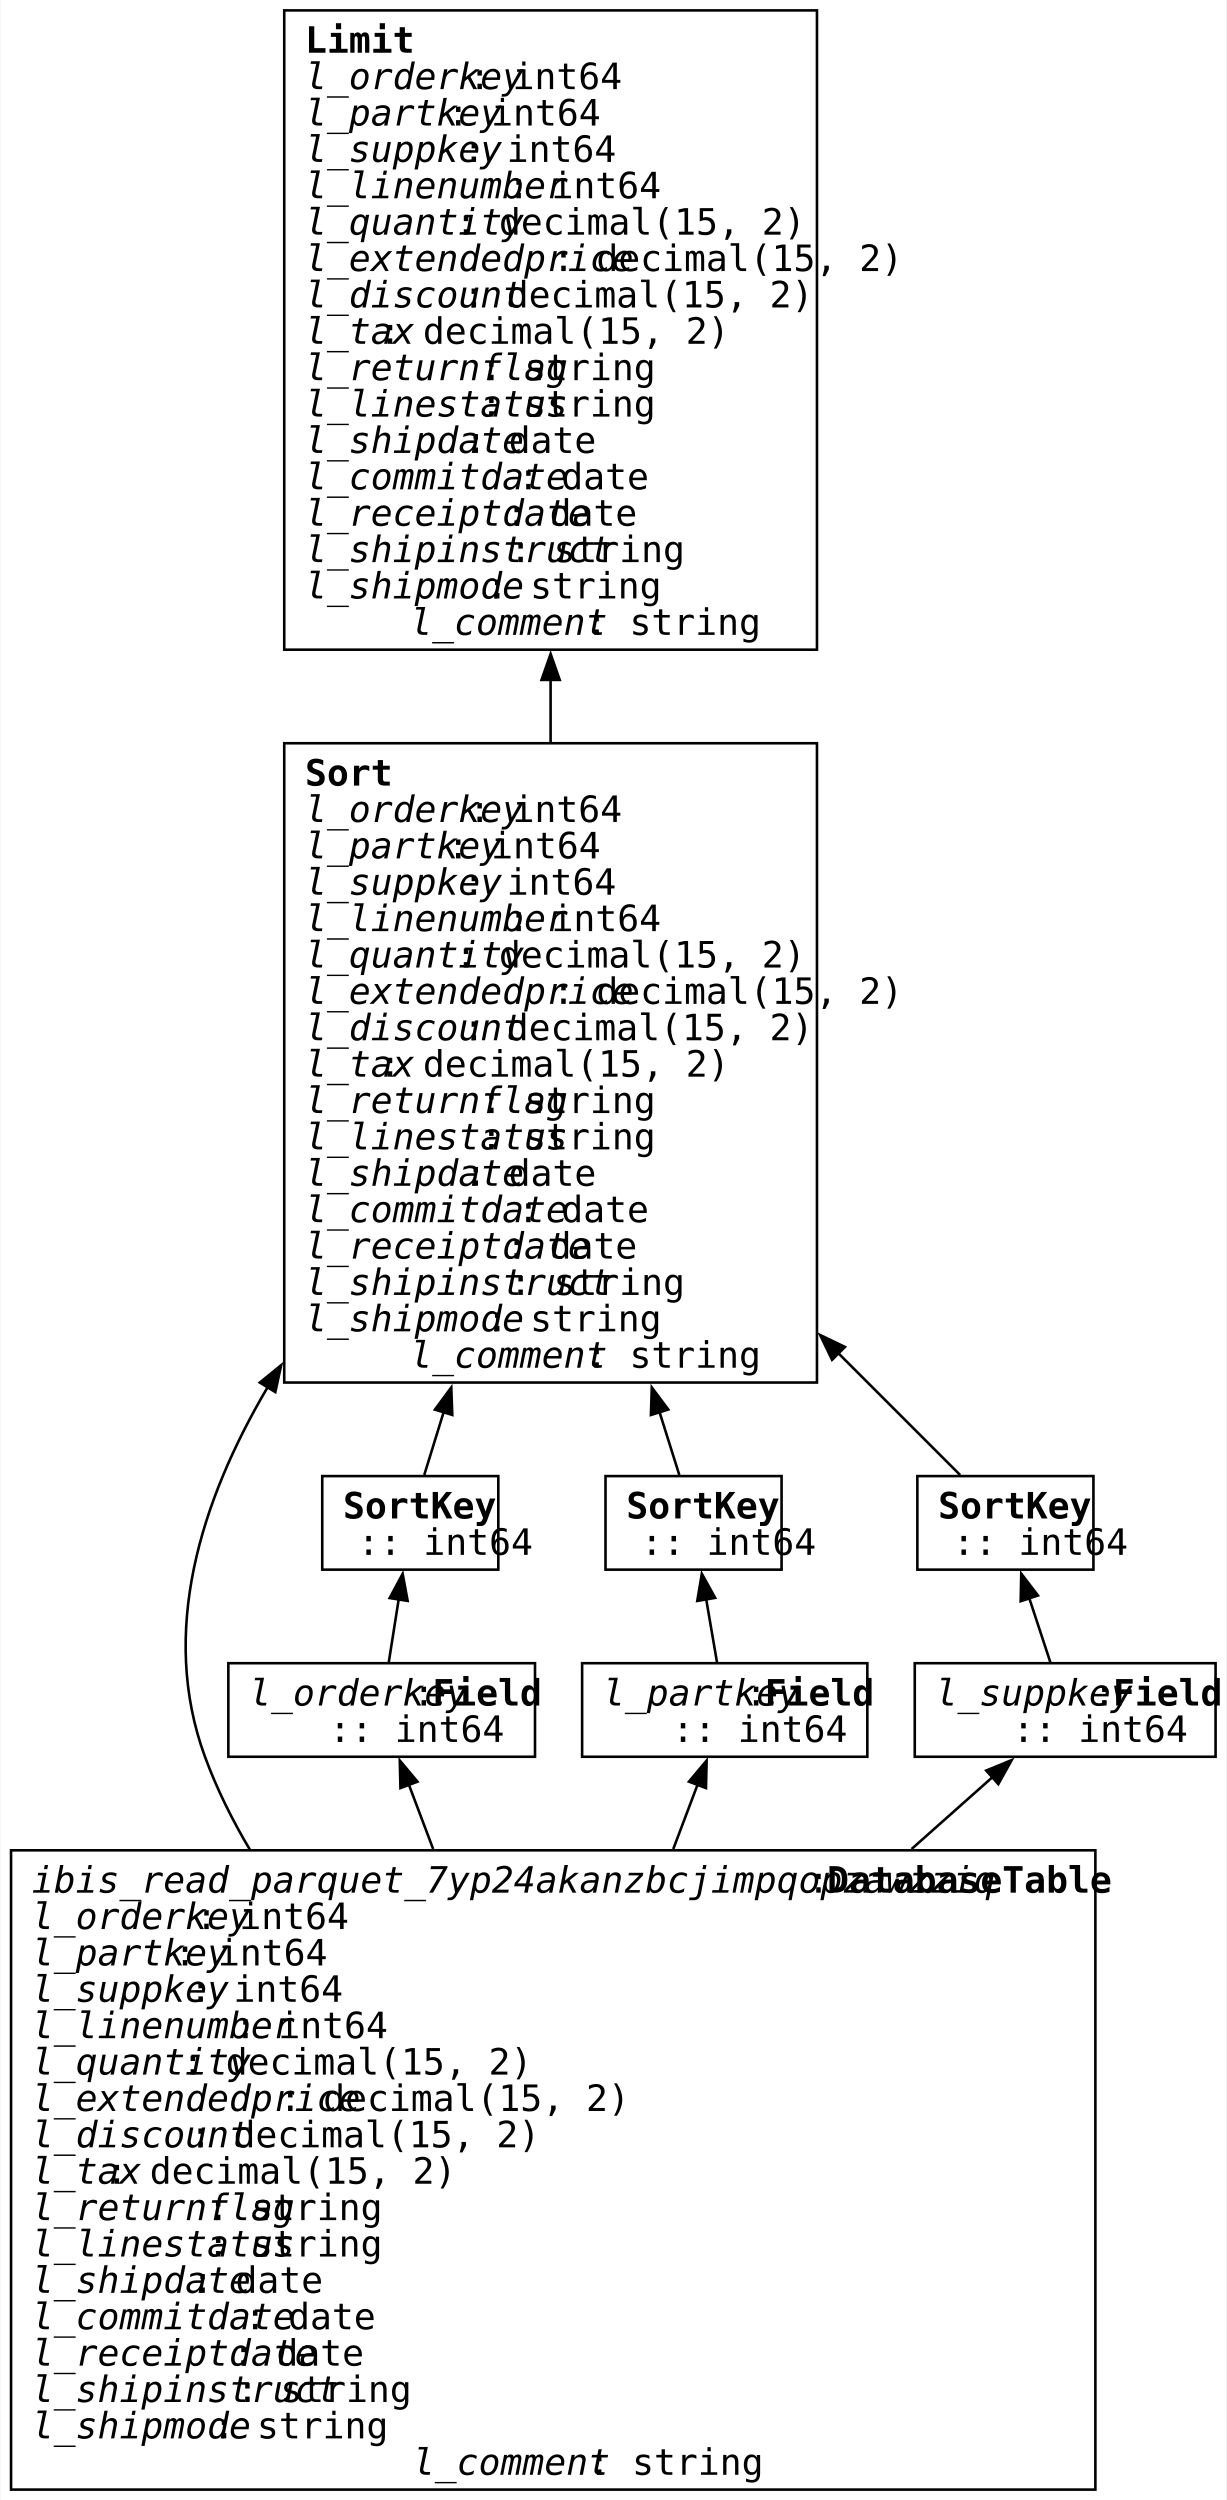
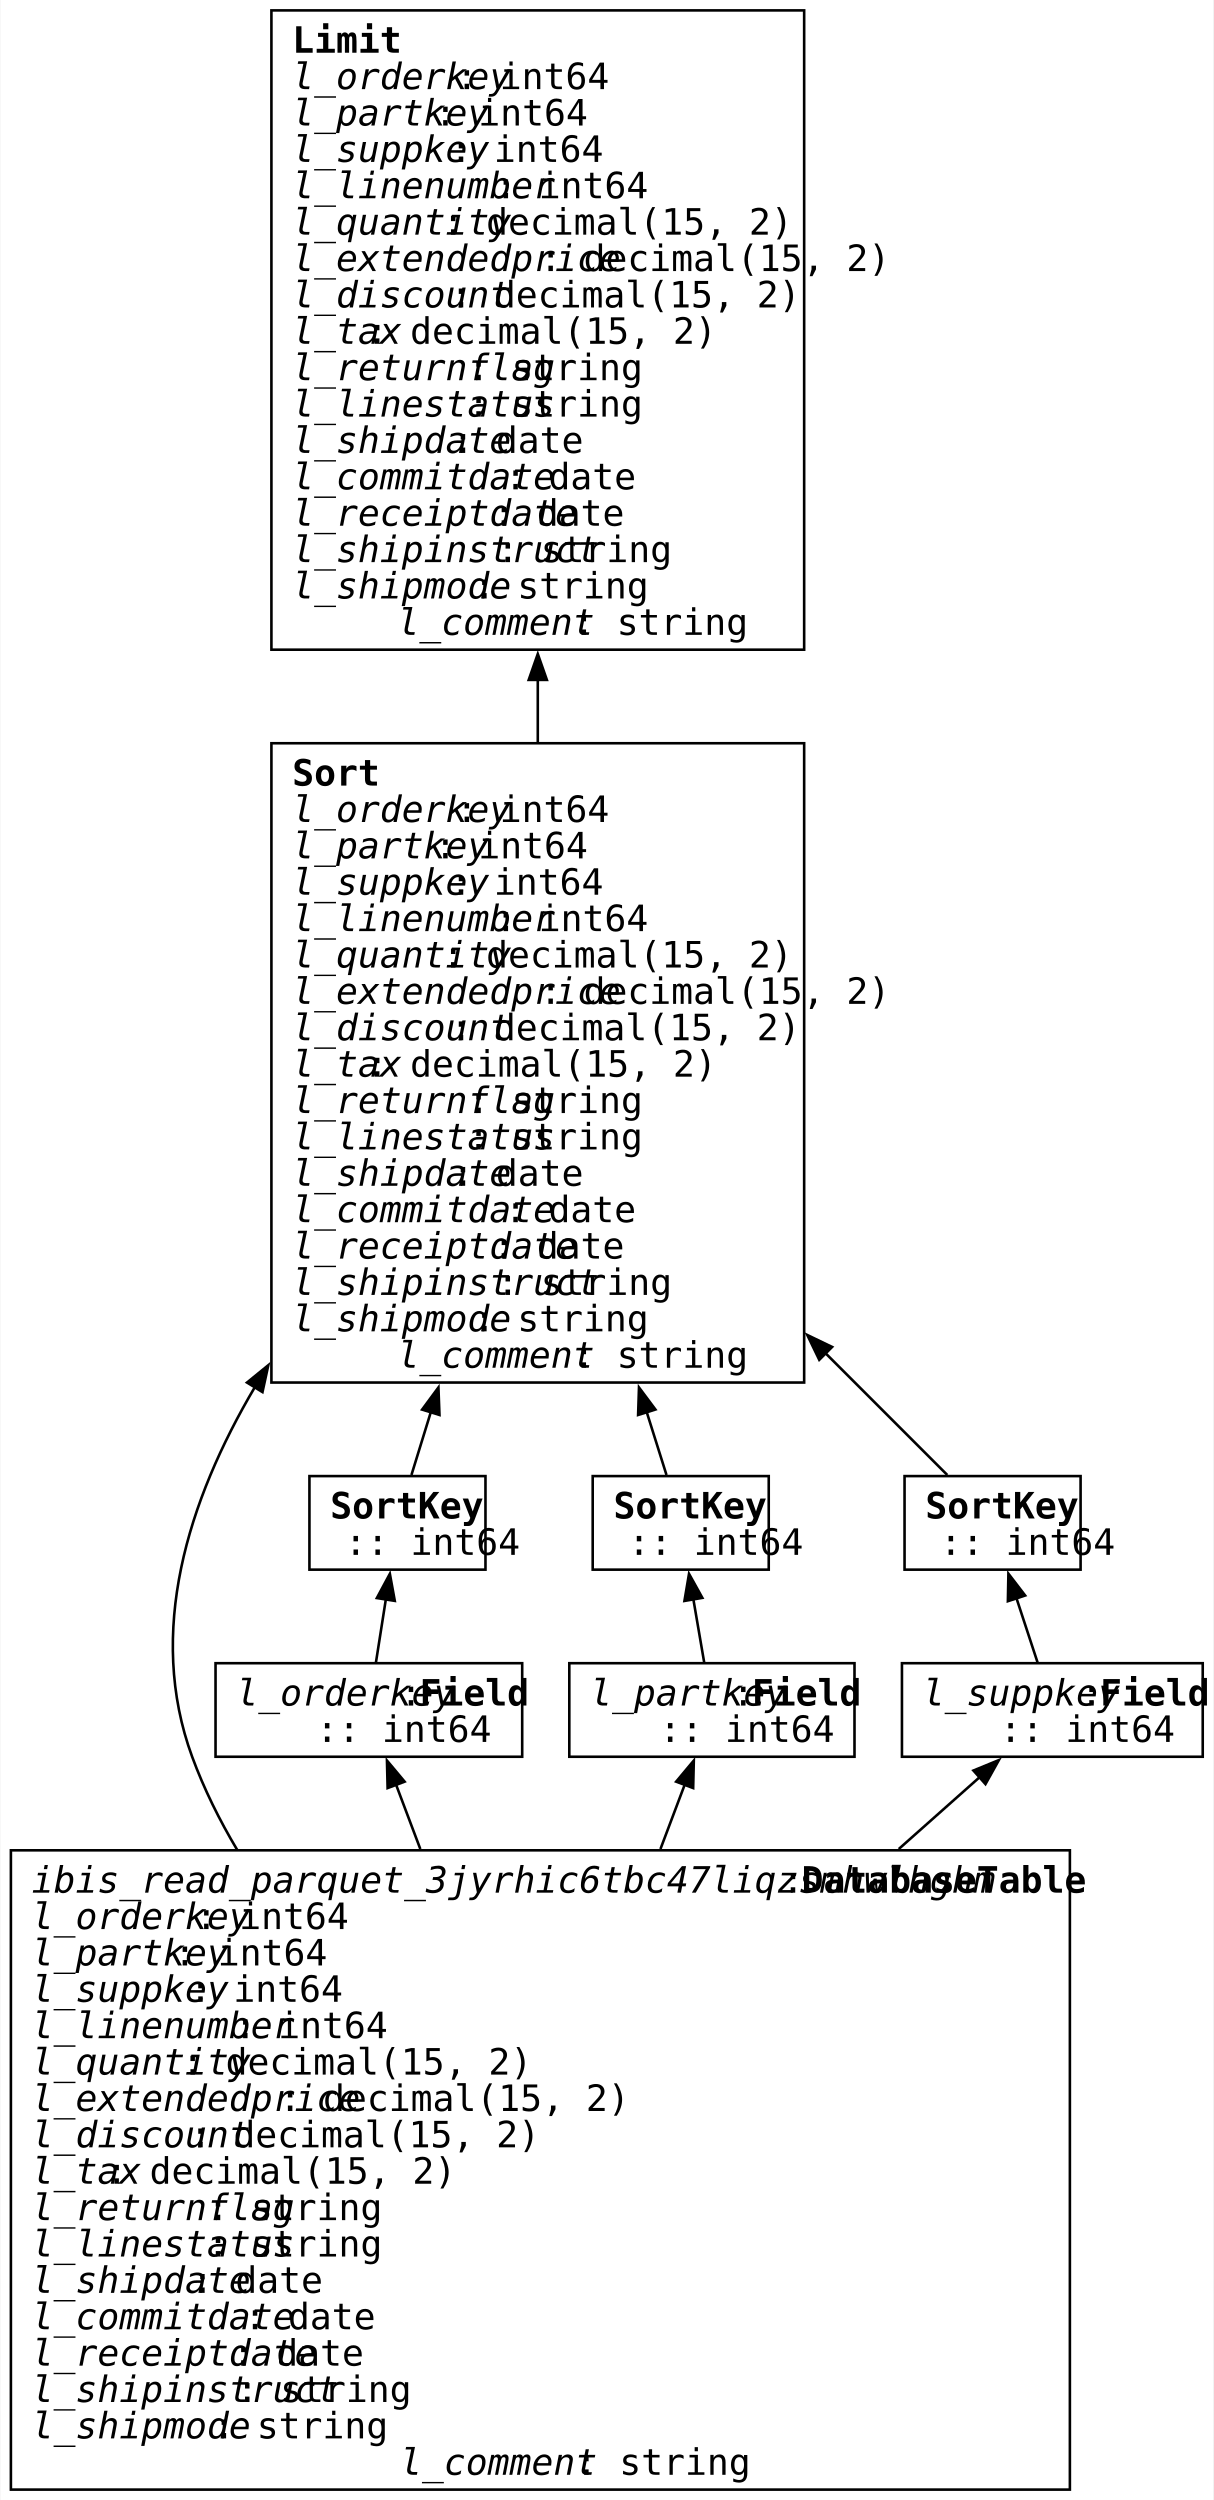
- <svg xmlns="http://www.w3.org/2000/svg" width="472pt" height="962pt" viewBox="0.00 0.00 471.50 962.00">
+ <svg xmlns="http://www.w3.org/2000/svg" width="467pt" height="962pt" viewBox="0.00 0.00 466.62 962.00">
  <g id="graph0" class="graph" transform="scale(1 1) rotate(0) translate(4 958)">
-     <polygon fill="white" stroke="none" points="-4,4 -4,-958 467.5,-958 467.5,4 -4,4" />
+     <polygon fill="white" stroke="none" points="-4,4 -4,-958 462.62,-958 462.62,4 -4,4" />
    <g id="node1" class="node">
-       <polygon fill="none" stroke="black" points="310.12,-954 105.12,-954 105.12,-708 310.12,-708 310.12,-954" />
-       <text text-anchor="start" x="113.12" y="-937.7" font-family="Deja Vu Sans Mono" font-weight="bold" font-size="14.00">Limit</text>
-       <text text-anchor="start" x="113.12" y="-923.7" font-family="Deja Vu Sans Mono" font-style="italic" font-size="14.00">l_orderkey</text>
-       <text text-anchor="start" x="176.12" y="-923.7" font-family="Deja Vu Sans Mono" font-size="14.00">: int64</text>
-       <text text-anchor="start" x="113.12" y="-909.7" font-family="Deja Vu Sans Mono" font-style="italic" font-size="14.00">l_partkey</text>
-       <text text-anchor="start" x="167.88" y="-909.7" font-family="Deja Vu Sans Mono" font-size="14.00">: int64</text>
-       <text text-anchor="start" x="113.12" y="-895.7" font-family="Deja Vu Sans Mono" font-style="italic" font-size="14.00">l_suppkey</text>
-       <text text-anchor="start" x="173.88" y="-895.7" font-family="Deja Vu Sans Mono" font-size="14.00">: int64</text>
-       <text text-anchor="start" x="113.12" y="-881.7" font-family="Deja Vu Sans Mono" font-style="italic" font-size="14.00">l_linenumber</text>
-       <text text-anchor="start" x="191.12" y="-881.7" font-family="Deja Vu Sans Mono" font-size="14.00">: int64</text>
-       <text text-anchor="start" x="113.12" y="-867.7" font-family="Deja Vu Sans Mono" font-style="italic" font-size="14.00">l_quantity</text>
-       <text text-anchor="start" x="170.88" y="-867.7" font-family="Deja Vu Sans Mono" font-size="14.00">: decimal(15, 2)</text>
-       <text text-anchor="start" x="113.12" y="-853.7" font-family="Deja Vu Sans Mono" font-style="italic" font-size="14.00">l_extendedprice</text>
-       <text text-anchor="start" x="208.38" y="-853.7" font-family="Deja Vu Sans Mono" font-size="14.00">: decimal(15, 2)</text>
-       <text text-anchor="start" x="113.12" y="-839.7" font-family="Deja Vu Sans Mono" font-style="italic" font-size="14.00">l_discount</text>
-       <text text-anchor="start" x="173.88" y="-839.7" font-family="Deja Vu Sans Mono" font-size="14.00">: decimal(15, 2)</text>
-       <text text-anchor="start" x="113.12" y="-825.7" font-family="Deja Vu Sans Mono" font-style="italic" font-size="14.00">l_tax</text>
-       <text text-anchor="start" x="141.62" y="-825.7" font-family="Deja Vu Sans Mono" font-size="14.00">: decimal(15, 2)</text>
-       <text text-anchor="start" x="113.12" y="-811.7" font-family="Deja Vu Sans Mono" font-style="italic" font-size="14.00">l_returnflag</text>
-       <text text-anchor="start" x="180.62" y="-811.7" font-family="Deja Vu Sans Mono" font-size="14.00">: string</text>
-       <text text-anchor="start" x="113.12" y="-797.7" font-family="Deja Vu Sans Mono" font-style="italic" font-size="14.00">l_linestatus</text>
-       <text text-anchor="start" x="180.62" y="-797.7" font-family="Deja Vu Sans Mono" font-size="14.00">: string</text>
-       <text text-anchor="start" x="113.12" y="-783.7" font-family="Deja Vu Sans Mono" font-style="italic" font-size="14.00">l_shipdate</text>
-       <text text-anchor="start" x="174.62" y="-783.7" font-family="Deja Vu Sans Mono" font-size="14.00">: date</text>
-       <text text-anchor="start" x="113.12" y="-769.7" font-family="Deja Vu Sans Mono" font-style="italic" font-size="14.00">l_commitdate</text>
-       <text text-anchor="start" x="194.88" y="-769.7" font-family="Deja Vu Sans Mono" font-size="14.00">: date</text>
-       <text text-anchor="start" x="113.12" y="-755.7" font-family="Deja Vu Sans Mono" font-style="italic" font-size="14.00">l_receiptdate</text>
-       <text text-anchor="start" x="190.38" y="-755.7" font-family="Deja Vu Sans Mono" font-size="14.00">: date</text>
-       <text text-anchor="start" x="113.12" y="-741.7" font-family="Deja Vu Sans Mono" font-style="italic" font-size="14.00">l_shipinstruct</text>
-       <text text-anchor="start" x="191.88" y="-741.7" font-family="Deja Vu Sans Mono" font-size="14.00">: string</text>
-       <text text-anchor="start" x="113.12" y="-727.7" font-family="Deja Vu Sans Mono" font-style="italic" font-size="14.00">l_shipmode</text>
-       <text text-anchor="start" x="182.88" y="-727.7" font-family="Deja Vu Sans Mono" font-size="14.00">: string</text>
-       <text text-anchor="start" x="153.62" y="-713.7" font-family="Deja Vu Sans Mono" font-style="italic" font-size="14.00">l_comment</text>
-       <text text-anchor="start" x="221.12" y="-713.7" font-family="Deja Vu Sans Mono" font-size="14.00">: string</text>
+       <polygon fill="none" stroke="black" points="305.25,-954 100.25,-954 100.25,-708 305.25,-708 305.25,-954" />
+       <text text-anchor="start" x="108.25" y="-937.7" font-family="Deja Vu Sans Mono" font-weight="bold" font-size="14.00">Limit</text>
+       <text text-anchor="start" x="108.25" y="-923.7" font-family="Deja Vu Sans Mono" font-style="italic" font-size="14.00">l_orderkey</text>
+       <text text-anchor="start" x="171.25" y="-923.7" font-family="Deja Vu Sans Mono" font-size="14.00">: int64</text>
+       <text text-anchor="start" x="108.25" y="-909.7" font-family="Deja Vu Sans Mono" font-style="italic" font-size="14.00">l_partkey</text>
+       <text text-anchor="start" x="163" y="-909.7" font-family="Deja Vu Sans Mono" font-size="14.00">: int64</text>
+       <text text-anchor="start" x="108.25" y="-895.7" font-family="Deja Vu Sans Mono" font-style="italic" font-size="14.00">l_suppkey</text>
+       <text text-anchor="start" x="169" y="-895.7" font-family="Deja Vu Sans Mono" font-size="14.00">: int64</text>
+       <text text-anchor="start" x="108.25" y="-881.7" font-family="Deja Vu Sans Mono" font-style="italic" font-size="14.00">l_linenumber</text>
+       <text text-anchor="start" x="186.25" y="-881.7" font-family="Deja Vu Sans Mono" font-size="14.00">: int64</text>
+       <text text-anchor="start" x="108.25" y="-867.7" font-family="Deja Vu Sans Mono" font-style="italic" font-size="14.00">l_quantity</text>
+       <text text-anchor="start" x="166" y="-867.7" font-family="Deja Vu Sans Mono" font-size="14.00">: decimal(15, 2)</text>
+       <text text-anchor="start" x="108.25" y="-853.7" font-family="Deja Vu Sans Mono" font-style="italic" font-size="14.00">l_extendedprice</text>
+       <text text-anchor="start" x="203.5" y="-853.7" font-family="Deja Vu Sans Mono" font-size="14.00">: decimal(15, 2)</text>
+       <text text-anchor="start" x="108.25" y="-839.7" font-family="Deja Vu Sans Mono" font-style="italic" font-size="14.00">l_discount</text>
+       <text text-anchor="start" x="169" y="-839.7" font-family="Deja Vu Sans Mono" font-size="14.00">: decimal(15, 2)</text>
+       <text text-anchor="start" x="108.25" y="-825.7" font-family="Deja Vu Sans Mono" font-style="italic" font-size="14.00">l_tax</text>
+       <text text-anchor="start" x="136.75" y="-825.7" font-family="Deja Vu Sans Mono" font-size="14.00">: decimal(15, 2)</text>
+       <text text-anchor="start" x="108.25" y="-811.7" font-family="Deja Vu Sans Mono" font-style="italic" font-size="14.00">l_returnflag</text>
+       <text text-anchor="start" x="175.75" y="-811.7" font-family="Deja Vu Sans Mono" font-size="14.00">: string</text>
+       <text text-anchor="start" x="108.25" y="-797.7" font-family="Deja Vu Sans Mono" font-style="italic" font-size="14.00">l_linestatus</text>
+       <text text-anchor="start" x="175.75" y="-797.7" font-family="Deja Vu Sans Mono" font-size="14.00">: string</text>
+       <text text-anchor="start" x="108.25" y="-783.7" font-family="Deja Vu Sans Mono" font-style="italic" font-size="14.00">l_shipdate</text>
+       <text text-anchor="start" x="169.75" y="-783.7" font-family="Deja Vu Sans Mono" font-size="14.00">: date</text>
+       <text text-anchor="start" x="108.25" y="-769.7" font-family="Deja Vu Sans Mono" font-style="italic" font-size="14.00">l_commitdate</text>
+       <text text-anchor="start" x="190" y="-769.7" font-family="Deja Vu Sans Mono" font-size="14.00">: date</text>
+       <text text-anchor="start" x="108.25" y="-755.7" font-family="Deja Vu Sans Mono" font-style="italic" font-size="14.00">l_receiptdate</text>
+       <text text-anchor="start" x="185.5" y="-755.7" font-family="Deja Vu Sans Mono" font-size="14.00">: date</text>
+       <text text-anchor="start" x="108.25" y="-741.7" font-family="Deja Vu Sans Mono" font-style="italic" font-size="14.00">l_shipinstruct</text>
+       <text text-anchor="start" x="187" y="-741.7" font-family="Deja Vu Sans Mono" font-size="14.00">: string</text>
+       <text text-anchor="start" x="108.25" y="-727.7" font-family="Deja Vu Sans Mono" font-style="italic" font-size="14.00">l_shipmode</text>
+       <text text-anchor="start" x="178" y="-727.7" font-family="Deja Vu Sans Mono" font-size="14.00">: string</text>
+       <text text-anchor="start" x="148.75" y="-713.7" font-family="Deja Vu Sans Mono" font-style="italic" font-size="14.00">l_comment</text>
+       <text text-anchor="start" x="216.25" y="-713.7" font-family="Deja Vu Sans Mono" font-size="14.00">: string</text>
    </g>
    <g id="node2" class="node">
-       <polygon fill="none" stroke="black" points="310.12,-672 105.12,-672 105.12,-426 310.12,-426 310.12,-672" />
-       <text text-anchor="start" x="113.12" y="-655.7" font-family="Deja Vu Sans Mono" font-weight="bold" font-size="14.00">Sort</text>
-       <text text-anchor="start" x="113.12" y="-641.7" font-family="Deja Vu Sans Mono" font-style="italic" font-size="14.00">l_orderkey</text>
-       <text text-anchor="start" x="176.12" y="-641.7" font-family="Deja Vu Sans Mono" font-size="14.00">: int64</text>
-       <text text-anchor="start" x="113.12" y="-627.7" font-family="Deja Vu Sans Mono" font-style="italic" font-size="14.00">l_partkey</text>
-       <text text-anchor="start" x="167.88" y="-627.7" font-family="Deja Vu Sans Mono" font-size="14.00">: int64</text>
-       <text text-anchor="start" x="113.12" y="-613.7" font-family="Deja Vu Sans Mono" font-style="italic" font-size="14.00">l_suppkey</text>
-       <text text-anchor="start" x="173.88" y="-613.7" font-family="Deja Vu Sans Mono" font-size="14.00">: int64</text>
-       <text text-anchor="start" x="113.12" y="-599.7" font-family="Deja Vu Sans Mono" font-style="italic" font-size="14.00">l_linenumber</text>
-       <text text-anchor="start" x="191.12" y="-599.7" font-family="Deja Vu Sans Mono" font-size="14.00">: int64</text>
-       <text text-anchor="start" x="113.12" y="-585.7" font-family="Deja Vu Sans Mono" font-style="italic" font-size="14.00">l_quantity</text>
-       <text text-anchor="start" x="170.88" y="-585.7" font-family="Deja Vu Sans Mono" font-size="14.00">: decimal(15, 2)</text>
-       <text text-anchor="start" x="113.12" y="-571.7" font-family="Deja Vu Sans Mono" font-style="italic" font-size="14.00">l_extendedprice</text>
-       <text text-anchor="start" x="208.38" y="-571.7" font-family="Deja Vu Sans Mono" font-size="14.00">: decimal(15, 2)</text>
-       <text text-anchor="start" x="113.12" y="-557.7" font-family="Deja Vu Sans Mono" font-style="italic" font-size="14.00">l_discount</text>
-       <text text-anchor="start" x="173.88" y="-557.7" font-family="Deja Vu Sans Mono" font-size="14.00">: decimal(15, 2)</text>
-       <text text-anchor="start" x="113.12" y="-543.7" font-family="Deja Vu Sans Mono" font-style="italic" font-size="14.00">l_tax</text>
-       <text text-anchor="start" x="141.62" y="-543.7" font-family="Deja Vu Sans Mono" font-size="14.00">: decimal(15, 2)</text>
-       <text text-anchor="start" x="113.12" y="-529.7" font-family="Deja Vu Sans Mono" font-style="italic" font-size="14.00">l_returnflag</text>
-       <text text-anchor="start" x="180.62" y="-529.7" font-family="Deja Vu Sans Mono" font-size="14.00">: string</text>
-       <text text-anchor="start" x="113.12" y="-515.7" font-family="Deja Vu Sans Mono" font-style="italic" font-size="14.00">l_linestatus</text>
-       <text text-anchor="start" x="180.62" y="-515.7" font-family="Deja Vu Sans Mono" font-size="14.00">: string</text>
-       <text text-anchor="start" x="113.12" y="-501.7" font-family="Deja Vu Sans Mono" font-style="italic" font-size="14.00">l_shipdate</text>
-       <text text-anchor="start" x="174.62" y="-501.7" font-family="Deja Vu Sans Mono" font-size="14.00">: date</text>
-       <text text-anchor="start" x="113.12" y="-487.7" font-family="Deja Vu Sans Mono" font-style="italic" font-size="14.00">l_commitdate</text>
-       <text text-anchor="start" x="194.88" y="-487.7" font-family="Deja Vu Sans Mono" font-size="14.00">: date</text>
-       <text text-anchor="start" x="113.12" y="-473.7" font-family="Deja Vu Sans Mono" font-style="italic" font-size="14.00">l_receiptdate</text>
-       <text text-anchor="start" x="190.38" y="-473.7" font-family="Deja Vu Sans Mono" font-size="14.00">: date</text>
-       <text text-anchor="start" x="113.12" y="-459.7" font-family="Deja Vu Sans Mono" font-style="italic" font-size="14.00">l_shipinstruct</text>
-       <text text-anchor="start" x="191.88" y="-459.7" font-family="Deja Vu Sans Mono" font-size="14.00">: string</text>
-       <text text-anchor="start" x="113.12" y="-445.7" font-family="Deja Vu Sans Mono" font-style="italic" font-size="14.00">l_shipmode</text>
-       <text text-anchor="start" x="182.88" y="-445.7" font-family="Deja Vu Sans Mono" font-size="14.00">: string</text>
-       <text text-anchor="start" x="153.62" y="-431.7" font-family="Deja Vu Sans Mono" font-style="italic" font-size="14.00">l_comment</text>
-       <text text-anchor="start" x="221.12" y="-431.7" font-family="Deja Vu Sans Mono" font-size="14.00">: string</text>
+       <polygon fill="none" stroke="black" points="305.25,-672 100.25,-672 100.25,-426 305.25,-426 305.25,-672" />
+       <text text-anchor="start" x="108.25" y="-655.7" font-family="Deja Vu Sans Mono" font-weight="bold" font-size="14.00">Sort</text>
+       <text text-anchor="start" x="108.25" y="-641.7" font-family="Deja Vu Sans Mono" font-style="italic" font-size="14.00">l_orderkey</text>
+       <text text-anchor="start" x="171.25" y="-641.7" font-family="Deja Vu Sans Mono" font-size="14.00">: int64</text>
+       <text text-anchor="start" x="108.25" y="-627.7" font-family="Deja Vu Sans Mono" font-style="italic" font-size="14.00">l_partkey</text>
+       <text text-anchor="start" x="163" y="-627.7" font-family="Deja Vu Sans Mono" font-size="14.00">: int64</text>
+       <text text-anchor="start" x="108.25" y="-613.7" font-family="Deja Vu Sans Mono" font-style="italic" font-size="14.00">l_suppkey</text>
+       <text text-anchor="start" x="169" y="-613.7" font-family="Deja Vu Sans Mono" font-size="14.00">: int64</text>
+       <text text-anchor="start" x="108.25" y="-599.7" font-family="Deja Vu Sans Mono" font-style="italic" font-size="14.00">l_linenumber</text>
+       <text text-anchor="start" x="186.25" y="-599.7" font-family="Deja Vu Sans Mono" font-size="14.00">: int64</text>
+       <text text-anchor="start" x="108.25" y="-585.7" font-family="Deja Vu Sans Mono" font-style="italic" font-size="14.00">l_quantity</text>
+       <text text-anchor="start" x="166" y="-585.7" font-family="Deja Vu Sans Mono" font-size="14.00">: decimal(15, 2)</text>
+       <text text-anchor="start" x="108.25" y="-571.7" font-family="Deja Vu Sans Mono" font-style="italic" font-size="14.00">l_extendedprice</text>
+       <text text-anchor="start" x="203.5" y="-571.7" font-family="Deja Vu Sans Mono" font-size="14.00">: decimal(15, 2)</text>
+       <text text-anchor="start" x="108.25" y="-557.7" font-family="Deja Vu Sans Mono" font-style="italic" font-size="14.00">l_discount</text>
+       <text text-anchor="start" x="169" y="-557.7" font-family="Deja Vu Sans Mono" font-size="14.00">: decimal(15, 2)</text>
+       <text text-anchor="start" x="108.25" y="-543.7" font-family="Deja Vu Sans Mono" font-style="italic" font-size="14.00">l_tax</text>
+       <text text-anchor="start" x="136.75" y="-543.7" font-family="Deja Vu Sans Mono" font-size="14.00">: decimal(15, 2)</text>
+       <text text-anchor="start" x="108.25" y="-529.7" font-family="Deja Vu Sans Mono" font-style="italic" font-size="14.00">l_returnflag</text>
+       <text text-anchor="start" x="175.75" y="-529.7" font-family="Deja Vu Sans Mono" font-size="14.00">: string</text>
+       <text text-anchor="start" x="108.25" y="-515.7" font-family="Deja Vu Sans Mono" font-style="italic" font-size="14.00">l_linestatus</text>
+       <text text-anchor="start" x="175.75" y="-515.7" font-family="Deja Vu Sans Mono" font-size="14.00">: string</text>
+       <text text-anchor="start" x="108.25" y="-501.7" font-family="Deja Vu Sans Mono" font-style="italic" font-size="14.00">l_shipdate</text>
+       <text text-anchor="start" x="169.75" y="-501.7" font-family="Deja Vu Sans Mono" font-size="14.00">: date</text>
+       <text text-anchor="start" x="108.25" y="-487.7" font-family="Deja Vu Sans Mono" font-style="italic" font-size="14.00">l_commitdate</text>
+       <text text-anchor="start" x="190" y="-487.7" font-family="Deja Vu Sans Mono" font-size="14.00">: date</text>
+       <text text-anchor="start" x="108.25" y="-473.7" font-family="Deja Vu Sans Mono" font-style="italic" font-size="14.00">l_receiptdate</text>
+       <text text-anchor="start" x="185.5" y="-473.7" font-family="Deja Vu Sans Mono" font-size="14.00">: date</text>
+       <text text-anchor="start" x="108.25" y="-459.7" font-family="Deja Vu Sans Mono" font-style="italic" font-size="14.00">l_shipinstruct</text>
+       <text text-anchor="start" x="187" y="-459.7" font-family="Deja Vu Sans Mono" font-size="14.00">: string</text>
+       <text text-anchor="start" x="108.25" y="-445.7" font-family="Deja Vu Sans Mono" font-style="italic" font-size="14.00">l_shipmode</text>
+       <text text-anchor="start" x="178" y="-445.7" font-family="Deja Vu Sans Mono" font-size="14.00">: string</text>
+       <text text-anchor="start" x="148.75" y="-431.7" font-family="Deja Vu Sans Mono" font-style="italic" font-size="14.00">l_comment</text>
+       <text text-anchor="start" x="216.25" y="-431.7" font-family="Deja Vu Sans Mono" font-size="14.00">: string</text>
    </g>
    <g id="edge1" class="edge">
-       <path fill="none" stroke="black" d="M207.62,-672.4C207.62,-680.41 207.62,-688.49 207.62,-696.54" />
-       <polygon fill="black" stroke="black" points="204.13,-696.37 207.63,-706.37 211.13,-696.37 204.13,-696.37" />
+       <path fill="none" stroke="black" d="M202.75,-672.4C202.75,-680.41 202.75,-688.49 202.75,-696.54" />
+       <polygon fill="black" stroke="black" points="199.25,-696.37 202.75,-706.37 206.25,-696.37 199.25,-696.37" />
    </g>
    <g id="node3" class="node">
-       <polygon fill="none" stroke="black" points="417.25,-246 0,-246 0,0 417.25,0 417.25,-246" />
-       <text text-anchor="start" x="8" y="-229.7" font-family="Deja Vu Sans Mono" font-style="italic" font-size="14.00">ibis_read_parquet_7yp24akanzbcjimpqopzawzziq</text>
-       <text text-anchor="start" x="306.5" y="-229.7" font-family="Deja Vu Sans Mono" font-size="14.00">: </text>
-       <text text-anchor="start" x="314" y="-229.7" font-family="Deja Vu Sans Mono" font-weight="bold" font-size="14.00">DatabaseTable</text>
+       <polygon fill="none" stroke="black" points="407.5,-246 0,-246 0,0 407.5,0 407.5,-246" />
+       <text text-anchor="start" x="8" y="-229.7" font-family="Deja Vu Sans Mono" font-style="italic" font-size="14.00">ibis_read_parquet_3jyrhic6tbc47liqzsmhwlhghm</text>
+       <text text-anchor="start" x="296.75" y="-229.7" font-family="Deja Vu Sans Mono" font-size="14.00">: </text>
+       <text text-anchor="start" x="304.25" y="-229.7" font-family="Deja Vu Sans Mono" font-weight="bold" font-size="14.00">DatabaseTable</text>
      <text text-anchor="start" x="8" y="-215.7" font-family="Deja Vu Sans Mono" font-style="italic" font-size="14.00">l_orderkey</text>
      <text text-anchor="start" x="71" y="-215.7" font-family="Deja Vu Sans Mono" font-size="14.00">: int64</text>
      <text text-anchor="start" x="8" y="-201.7" font-family="Deja Vu Sans Mono" font-style="italic" font-size="14.00">l_partkey</text>
      <text text-anchor="start" x="62.75" y="-201.7" font-family="Deja Vu Sans Mono" font-size="14.00">: int64</text>
      <text text-anchor="start" x="8" y="-187.7" font-family="Deja Vu Sans Mono" font-style="italic" font-size="14.00">l_suppkey</text>
      <text text-anchor="start" x="68.75" y="-187.7" font-family="Deja Vu Sans Mono" font-size="14.00">: int64</text>
      <text text-anchor="start" x="8" y="-173.7" font-family="Deja Vu Sans Mono" font-style="italic" font-size="14.00">l_linenumber</text>
      <text text-anchor="start" x="86" y="-173.7" font-family="Deja Vu Sans Mono" font-size="14.00">: int64</text>
      <text text-anchor="start" x="8" y="-159.7" font-family="Deja Vu Sans Mono" font-style="italic" font-size="14.00">l_quantity</text>
      <text text-anchor="start" x="65.75" y="-159.7" font-family="Deja Vu Sans Mono" font-size="14.00">: decimal(15, 2)</text>
      <text text-anchor="start" x="8" y="-145.7" font-family="Deja Vu Sans Mono" font-style="italic" font-size="14.00">l_extendedprice</text>
      <text text-anchor="start" x="103.25" y="-145.7" font-family="Deja Vu Sans Mono" font-size="14.00">: decimal(15, 2)</text>
      <text text-anchor="start" x="8" y="-131.7" font-family="Deja Vu Sans Mono" font-style="italic" font-size="14.00">l_discount</text>
      <text text-anchor="start" x="68.75" y="-131.7" font-family="Deja Vu Sans Mono" font-size="14.00">: decimal(15, 2)</text>
      <text text-anchor="start" x="8" y="-117.7" font-family="Deja Vu Sans Mono" font-style="italic" font-size="14.00">l_tax</text>
      <text text-anchor="start" x="36.5" y="-117.7" font-family="Deja Vu Sans Mono" font-size="14.00">: decimal(15, 2)</text>
      <text text-anchor="start" x="8" y="-103.7" font-family="Deja Vu Sans Mono" font-style="italic" font-size="14.00">l_returnflag</text>
      <text text-anchor="start" x="75.5" y="-103.7" font-family="Deja Vu Sans Mono" font-size="14.00">: string</text>
      <text text-anchor="start" x="8" y="-89.7" font-family="Deja Vu Sans Mono" font-style="italic" font-size="14.00">l_linestatus</text>
      <text text-anchor="start" x="75.5" y="-89.7" font-family="Deja Vu Sans Mono" font-size="14.00">: string</text>
      <text text-anchor="start" x="8" y="-75.7" font-family="Deja Vu Sans Mono" font-style="italic" font-size="14.00">l_shipdate</text>
      <text text-anchor="start" x="69.5" y="-75.7" font-family="Deja Vu Sans Mono" font-size="14.00">: date</text>
      <text text-anchor="start" x="8" y="-61.7" font-family="Deja Vu Sans Mono" font-style="italic" font-size="14.00">l_commitdate</text>
      <text text-anchor="start" x="89.75" y="-61.7" font-family="Deja Vu Sans Mono" font-size="14.00">: date</text>
      <text text-anchor="start" x="8" y="-47.7" font-family="Deja Vu Sans Mono" font-style="italic" font-size="14.00">l_receiptdate</text>
      <text text-anchor="start" x="85.25" y="-47.7" font-family="Deja Vu Sans Mono" font-size="14.00">: date</text>
      <text text-anchor="start" x="8" y="-33.7" font-family="Deja Vu Sans Mono" font-style="italic" font-size="14.00">l_shipinstruct</text>
      <text text-anchor="start" x="86.75" y="-33.7" font-family="Deja Vu Sans Mono" font-size="14.00">: string</text>
      <text text-anchor="start" x="8" y="-19.7" font-family="Deja Vu Sans Mono" font-style="italic" font-size="14.00">l_shipmode</text>
      <text text-anchor="start" x="77.75" y="-19.7" font-family="Deja Vu Sans Mono" font-size="14.00">: string</text>
-       <text text-anchor="start" x="154.62" y="-5.7" font-family="Deja Vu Sans Mono" font-style="italic" font-size="14.00">l_comment</text>
-       <text text-anchor="start" x="222.12" y="-5.7" font-family="Deja Vu Sans Mono" font-size="14.00">: string</text>
+       <text text-anchor="start" x="149.75" y="-5.7" font-family="Deja Vu Sans Mono" font-style="italic" font-size="14.00">l_comment</text>
+       <text text-anchor="start" x="217.25" y="-5.7" font-family="Deja Vu Sans Mono" font-size="14.00">: string</text>
    </g>
    <g id="edge2" class="edge">
-       <path fill="none" stroke="black" d="M91.99,-246.1C85.1,-257.65 79.15,-269.68 74.62,-282 57.06,-329.87 72.84,-380.39 98.85,-424.39" />
-       <polygon fill="black" stroke="black" points="95.72,-425.99 103.94,-432.68 101.69,-422.32 95.72,-425.99" />
+       <path fill="none" stroke="black" d="M87.12,-246.1C80.23,-257.65 74.27,-269.68 69.75,-282 52.19,-329.87 67.96,-380.39 93.97,-424.39" />
+       <polygon fill="black" stroke="black" points="90.85,-425.99 99.06,-432.68 96.81,-422.32 90.85,-425.99" />
    </g>
    <g id="node7" class="node">
-       <polygon fill="none" stroke="black" points="201.62,-318 83.62,-318 83.62,-282 201.62,-282 201.62,-318" />
-       <text text-anchor="start" x="91.62" y="-301.7" font-family="Deja Vu Sans Mono" font-style="italic" font-size="14.00">l_orderkey</text>
-       <text text-anchor="start" x="154.62" y="-301.7" font-family="Deja Vu Sans Mono" font-size="14.00">: </text>
-       <text text-anchor="start" x="162.12" y="-301.7" font-family="Deja Vu Sans Mono" font-weight="bold" font-size="14.00">Field</text>
-       <text text-anchor="start" x="122.38" y="-287.7" font-family="Deja Vu Sans Mono" font-size="14.00">:: int64</text>
+       <polygon fill="none" stroke="black" points="196.75,-318 78.75,-318 78.75,-282 196.75,-282 196.75,-318" />
+       <text text-anchor="start" x="86.75" y="-301.7" font-family="Deja Vu Sans Mono" font-style="italic" font-size="14.00">l_orderkey</text>
+       <text text-anchor="start" x="149.75" y="-301.7" font-family="Deja Vu Sans Mono" font-size="14.00">: </text>
+       <text text-anchor="start" x="157.25" y="-301.7" font-family="Deja Vu Sans Mono" font-weight="bold" font-size="14.00">Field</text>
+       <text text-anchor="start" x="117.5" y="-287.7" font-family="Deja Vu Sans Mono" font-size="14.00">:: int64</text>
    </g>
    <g id="edge9" class="edge">
-       <path fill="none" stroke="black" d="M162.43,-246.49C159.02,-255.54 155.83,-263.99 153.05,-271.35" />
-       <polygon fill="black" stroke="black" points="149.84,-269.95 149.59,-280.55 156.39,-272.42 149.84,-269.95" />
+       <path fill="none" stroke="black" d="M157.55,-246.49C154.14,-255.54 150.95,-263.99 148.18,-271.35" />
+       <polygon fill="black" stroke="black" points="144.96,-269.95 144.71,-280.55 151.51,-272.42 144.96,-269.95" />
    </g>
    <g id="node8" class="node">
-       <polygon fill="none" stroke="black" points="329.5,-318 219.75,-318 219.75,-282 329.5,-282 329.5,-318" />
-       <text text-anchor="start" x="227.75" y="-301.7" font-family="Deja Vu Sans Mono" font-style="italic" font-size="14.00">l_partkey</text>
-       <text text-anchor="start" x="282.5" y="-301.7" font-family="Deja Vu Sans Mono" font-size="14.00">: </text>
-       <text text-anchor="start" x="290" y="-301.7" font-family="Deja Vu Sans Mono" font-weight="bold" font-size="14.00">Field</text>
-       <text text-anchor="start" x="254.38" y="-287.7" font-family="Deja Vu Sans Mono" font-size="14.00">:: int64</text>
+       <polygon fill="none" stroke="black" points="324.62,-318 214.88,-318 214.88,-282 324.62,-282 324.62,-318" />
+       <text text-anchor="start" x="222.88" y="-301.7" font-family="Deja Vu Sans Mono" font-style="italic" font-size="14.00">l_partkey</text>
+       <text text-anchor="start" x="277.62" y="-301.7" font-family="Deja Vu Sans Mono" font-size="14.00">: </text>
+       <text text-anchor="start" x="285.12" y="-301.7" font-family="Deja Vu Sans Mono" font-weight="bold" font-size="14.00">Field</text>
+       <text text-anchor="start" x="249.5" y="-287.7" font-family="Deja Vu Sans Mono" font-size="14.00">:: int64</text>
    </g>
    <g id="edge10" class="edge">
-       <path fill="none" stroke="black" d="M254.82,-246.49C258.23,-255.54 261.42,-263.99 264.2,-271.35" />
-       <polygon fill="black" stroke="black" points="260.86,-272.42 267.66,-280.55 267.41,-269.95 260.86,-272.42" />
+       <path fill="none" stroke="black" d="M249.95,-246.49C253.36,-255.54 256.55,-263.99 259.32,-271.35" />
+       <polygon fill="black" stroke="black" points="255.99,-272.42 262.79,-280.55 262.54,-269.95 255.99,-272.42" />
    </g>
    <g id="node9" class="node">
-       <polygon fill="none" stroke="black" points="463.5,-318 347.75,-318 347.75,-282 463.5,-282 463.5,-318" />
-       <text text-anchor="start" x="355.75" y="-301.7" font-family="Deja Vu Sans Mono" font-style="italic" font-size="14.00">l_suppkey</text>
-       <text text-anchor="start" x="416.5" y="-301.7" font-family="Deja Vu Sans Mono" font-size="14.00">: </text>
-       <text text-anchor="start" x="424" y="-301.7" font-family="Deja Vu Sans Mono" font-weight="bold" font-size="14.00">Field</text>
-       <text text-anchor="start" x="385.38" y="-287.7" font-family="Deja Vu Sans Mono" font-size="14.00">:: int64</text>
+       <polygon fill="none" stroke="black" points="458.62,-318 342.88,-318 342.88,-282 458.62,-282 458.62,-318" />
+       <text text-anchor="start" x="350.88" y="-301.7" font-family="Deja Vu Sans Mono" font-style="italic" font-size="14.00">l_suppkey</text>
+       <text text-anchor="start" x="411.62" y="-301.7" font-family="Deja Vu Sans Mono" font-size="14.00">: </text>
+       <text text-anchor="start" x="419.12" y="-301.7" font-family="Deja Vu Sans Mono" font-weight="bold" font-size="14.00">Field</text>
+       <text text-anchor="start" x="380.5" y="-287.7" font-family="Deja Vu Sans Mono" font-size="14.00">:: int64</text>
    </g>
    <g id="edge11" class="edge">
-       <path fill="none" stroke="black" d="M346.52,-246.49C358.06,-256.75 368.74,-266.23 377.75,-274.24" />
-       <polygon fill="black" stroke="black" points="375.25,-276.7 385.05,-280.72 379.9,-271.47 375.25,-276.7" />
+       <path fill="none" stroke="black" d="M341.64,-246.49C353.19,-256.75 363.86,-266.23 372.88,-274.24" />
+       <polygon fill="black" stroke="black" points="370.38,-276.7 380.18,-280.72 375.02,-271.47 370.38,-276.7" />
    </g>
    <g id="node4" class="node">
-       <polygon fill="none" stroke="black" points="187.5,-390 119.75,-390 119.75,-354 187.5,-354 187.5,-390" />
-       <text text-anchor="start" x="127.75" y="-373.7" font-family="Deja Vu Sans Mono" font-weight="bold" font-size="14.00">SortKey</text>
-       <text text-anchor="start" x="133.38" y="-359.7" font-family="Deja Vu Sans Mono" font-size="14.00">:: int64</text>
+       <polygon fill="none" stroke="black" points="182.62,-390 114.88,-390 114.88,-354 182.62,-354 182.62,-390" />
+       <text text-anchor="start" x="122.88" y="-373.7" font-family="Deja Vu Sans Mono" font-weight="bold" font-size="14.00">SortKey</text>
+       <text text-anchor="start" x="128.5" y="-359.7" font-family="Deja Vu Sans Mono" font-size="14.00">:: int64</text>
    </g>
    <g id="edge3" class="edge">
-       <path fill="none" stroke="black" d="M159,-390.42C161.07,-397.14 163.64,-405.45 166.5,-414.72" />
-       <polygon fill="black" stroke="black" points="163.1,-415.58 169.4,-424.11 169.79,-413.52 163.1,-415.58" />
+       <path fill="none" stroke="black" d="M154.13,-390.42C156.2,-397.14 158.76,-405.45 161.62,-414.72" />
+       <polygon fill="black" stroke="black" points="158.23,-415.58 164.52,-424.11 164.92,-413.52 158.23,-415.58" />
    </g>
    <g id="node5" class="node">
-       <polygon fill="none" stroke="black" points="296.5,-390 228.75,-390 228.75,-354 296.5,-354 296.5,-390" />
-       <text text-anchor="start" x="236.75" y="-373.7" font-family="Deja Vu Sans Mono" font-weight="bold" font-size="14.00">SortKey</text>
-       <text text-anchor="start" x="242.38" y="-359.7" font-family="Deja Vu Sans Mono" font-size="14.00">:: int64</text>
+       <polygon fill="none" stroke="black" points="291.62,-390 223.88,-390 223.88,-354 291.62,-354 291.62,-390" />
+       <text text-anchor="start" x="231.88" y="-373.7" font-family="Deja Vu Sans Mono" font-weight="bold" font-size="14.00">SortKey</text>
+       <text text-anchor="start" x="237.5" y="-359.7" font-family="Deja Vu Sans Mono" font-size="14.00">:: int64</text>
    </g>
    <g id="edge4" class="edge">
-       <path fill="none" stroke="black" d="M257.15,-390.42C255.04,-397.14 252.43,-405.45 249.51,-414.72" />
-       <polygon fill="black" stroke="black" points="246.22,-413.52 246.56,-424.11 252.9,-415.62 246.22,-413.52" />
+       <path fill="none" stroke="black" d="M252.28,-390.42C250.16,-397.14 247.55,-405.45 244.64,-414.72" />
+       <polygon fill="black" stroke="black" points="241.35,-413.52 241.69,-424.11 248.02,-415.62 241.35,-413.52" />
    </g>
    <g id="node6" class="node">
-       <polygon fill="none" stroke="black" points="416.5,-390 348.75,-390 348.75,-354 416.5,-354 416.5,-390" />
-       <text text-anchor="start" x="356.75" y="-373.7" font-family="Deja Vu Sans Mono" font-weight="bold" font-size="14.00">SortKey</text>
-       <text text-anchor="start" x="362.38" y="-359.7" font-family="Deja Vu Sans Mono" font-size="14.00">:: int64</text>
+       <polygon fill="none" stroke="black" points="411.62,-390 343.88,-390 343.88,-354 411.62,-354 411.62,-390" />
+       <text text-anchor="start" x="351.88" y="-373.7" font-family="Deja Vu Sans Mono" font-weight="bold" font-size="14.00">SortKey</text>
+       <text text-anchor="start" x="357.5" y="-359.7" font-family="Deja Vu Sans Mono" font-size="14.00">:: int64</text>
    </g>
    <g id="edge5" class="edge">
-       <path fill="none" stroke="black" d="M365.21,-390.42C353.33,-402.3 336.48,-419.14 318.19,-437.44" />
-       <polygon fill="black" stroke="black" points="315.93,-434.74 311.34,-444.29 320.88,-439.69 315.93,-434.74" />
+       <path fill="none" stroke="black" d="M360.33,-390.42C348.45,-402.3 331.61,-419.14 313.31,-437.44" />
+       <polygon fill="black" stroke="black" points="311.06,-434.74 306.46,-444.29 316.01,-439.69 311.06,-434.74" />
    </g>
    <g id="edge6" class="edge">
-       <path fill="none" stroke="black" d="M145.34,-318.3C146.5,-325.68 147.89,-334.48 149.19,-342.75" />
-       <polygon fill="black" stroke="black" points="145.69,-343.07 150.7,-352.4 152.61,-341.98 145.69,-343.07" />
+       <path fill="none" stroke="black" d="M140.47,-318.3C141.63,-325.68 143.01,-334.48 144.31,-342.75" />
+       <polygon fill="black" stroke="black" points="140.82,-343.07 145.83,-352.4 147.73,-341.98 140.82,-343.07" />
    </g>
    <g id="edge7" class="edge">
-       <path fill="none" stroke="black" d="M271.66,-318.3C270.39,-325.68 268.89,-334.48 267.47,-342.75" />
-       <polygon fill="black" stroke="black" points="264.05,-341.96 265.81,-352.4 270.95,-343.14 264.05,-341.96" />
+       <path fill="none" stroke="black" d="M266.78,-318.3C265.52,-325.68 264.01,-334.48 262.59,-342.75" />
+       <polygon fill="black" stroke="black" points="259.18,-341.96 260.94,-352.4 266.08,-343.14 259.18,-341.96" />
    </g>
    <g id="edge8" class="edge">
-       <path fill="none" stroke="black" d="M399.94,-318.3C397.49,-325.76 394.56,-334.68 391.81,-343.03" />
-       <polygon fill="black" stroke="black" points="388.51,-341.86 388.72,-352.46 395.16,-344.05 388.51,-341.86" />
+       <path fill="none" stroke="black" d="M395.06,-318.3C392.61,-325.76 389.68,-334.68 386.94,-343.03" />
+       <polygon fill="black" stroke="black" points="383.64,-341.86 383.84,-352.46 390.29,-344.05 383.64,-341.86" />
    </g>
  </g>
</svg>
